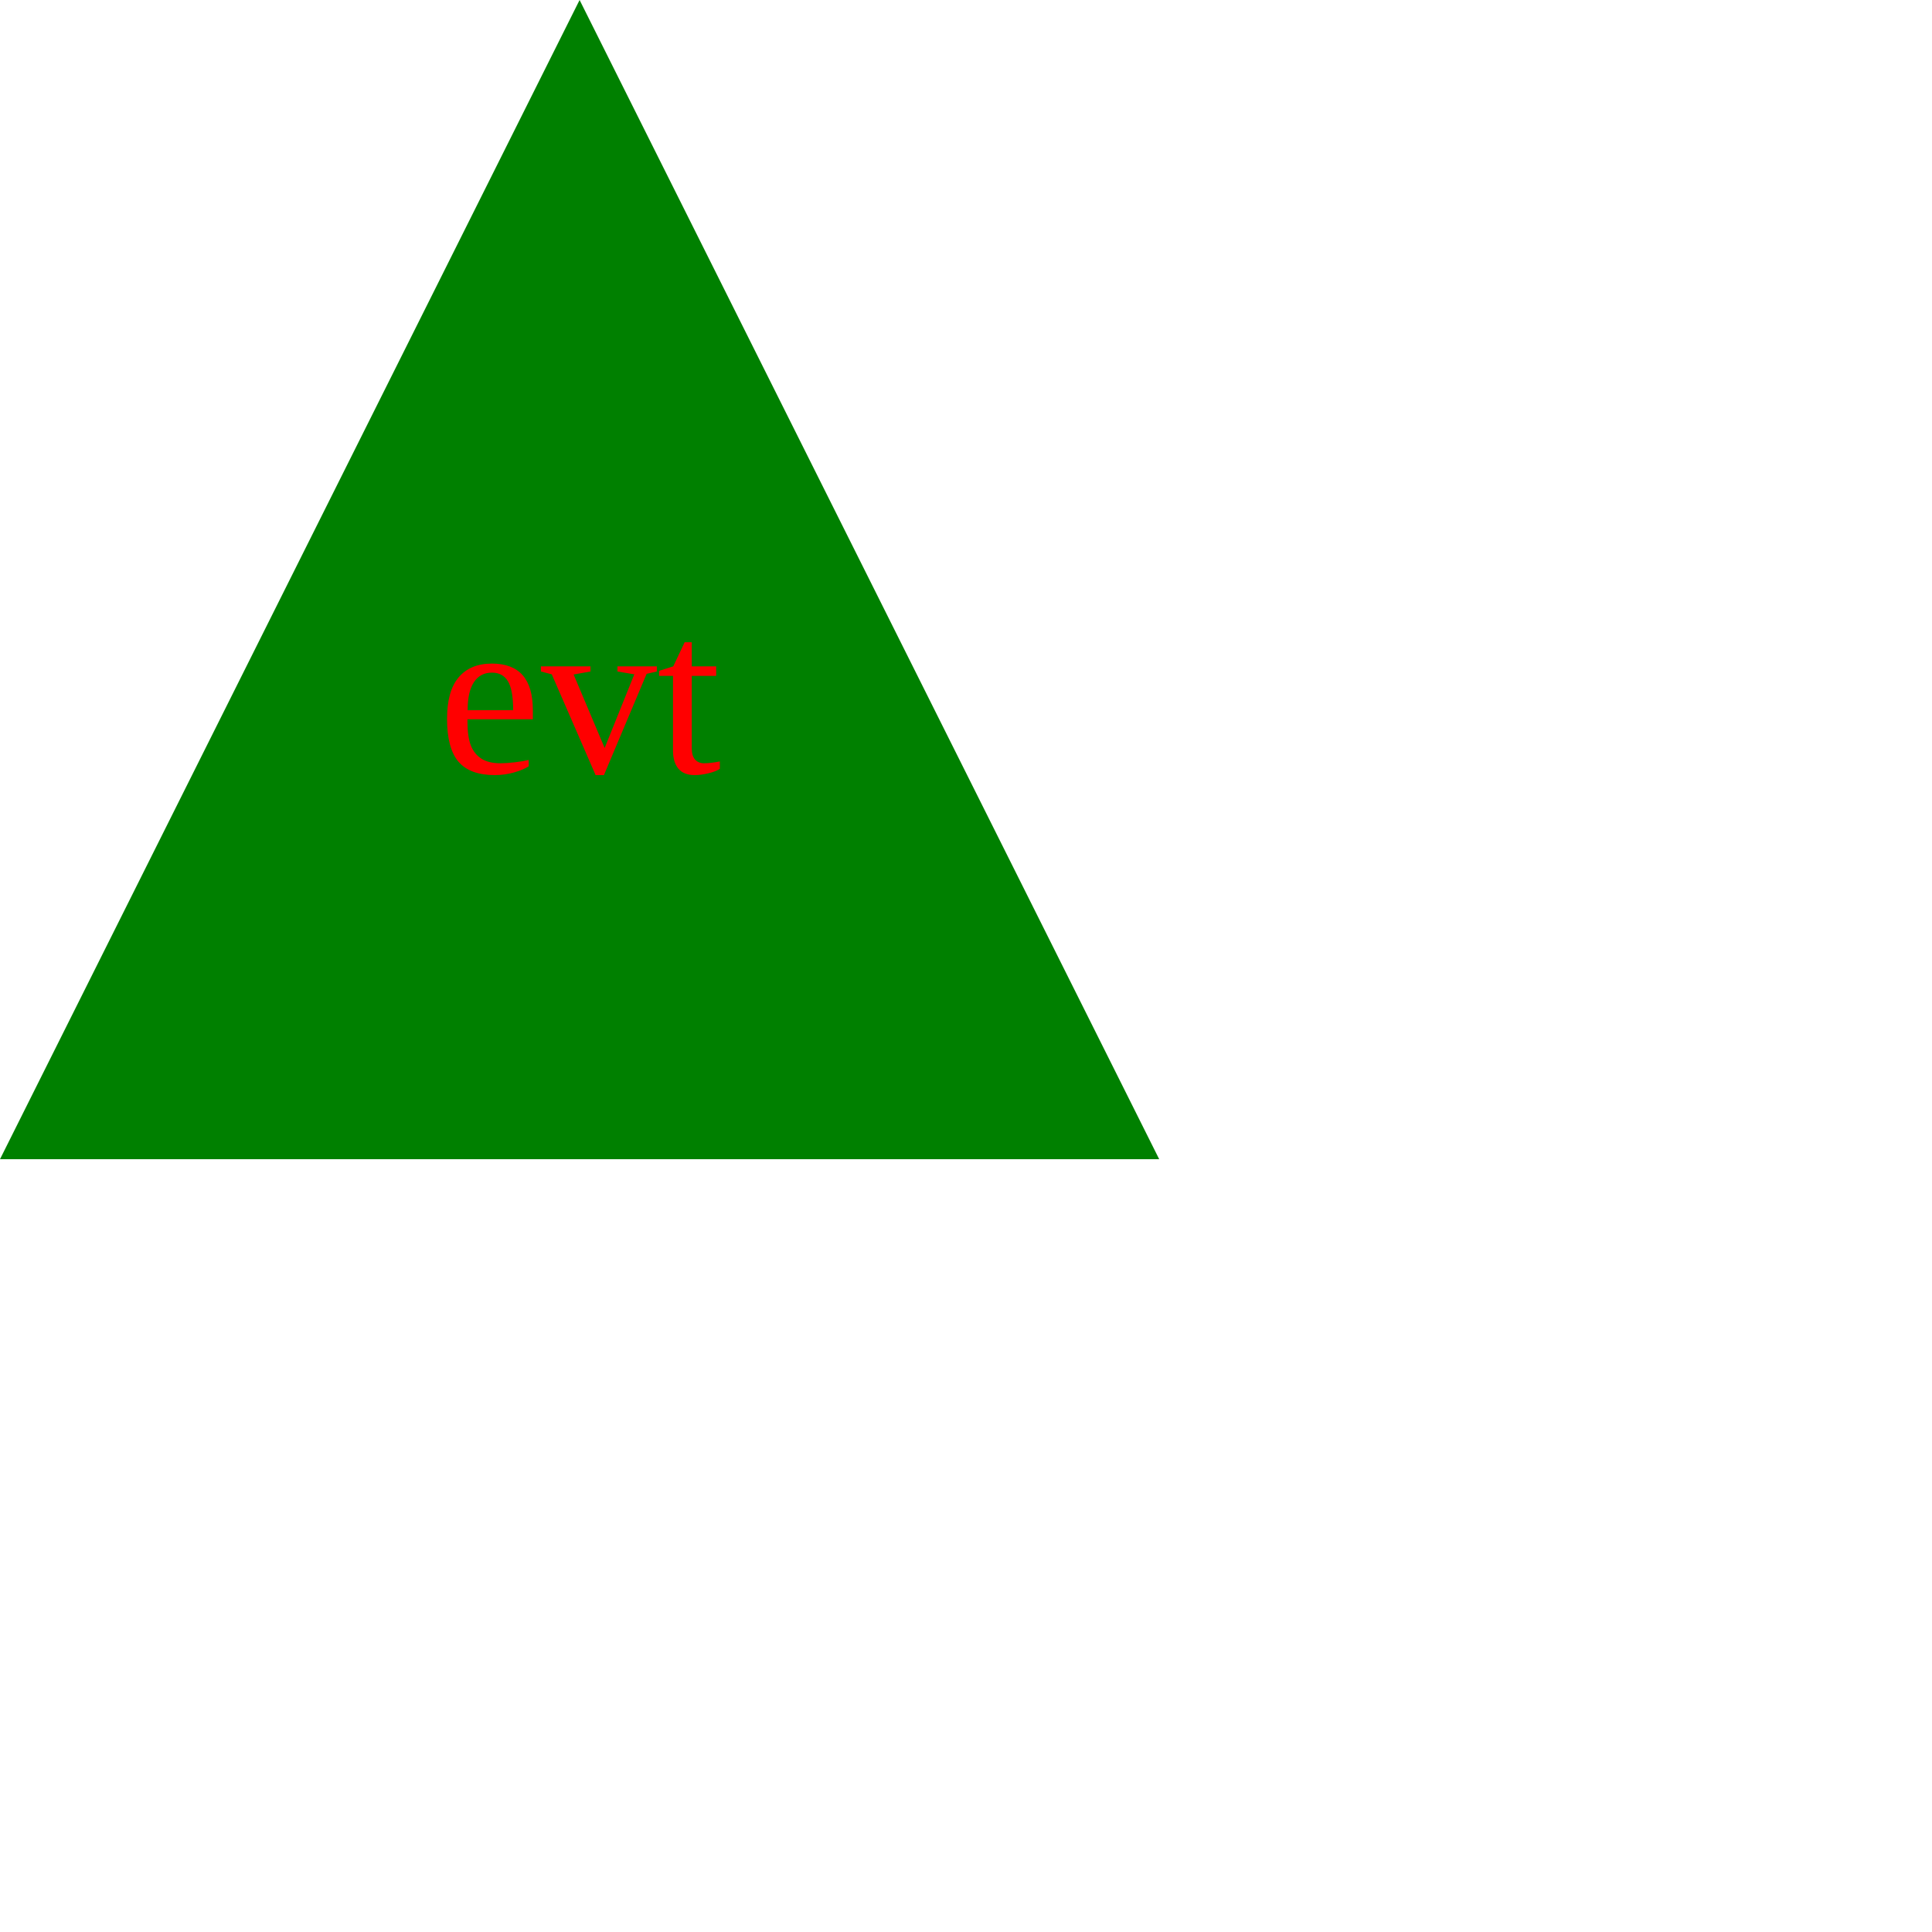
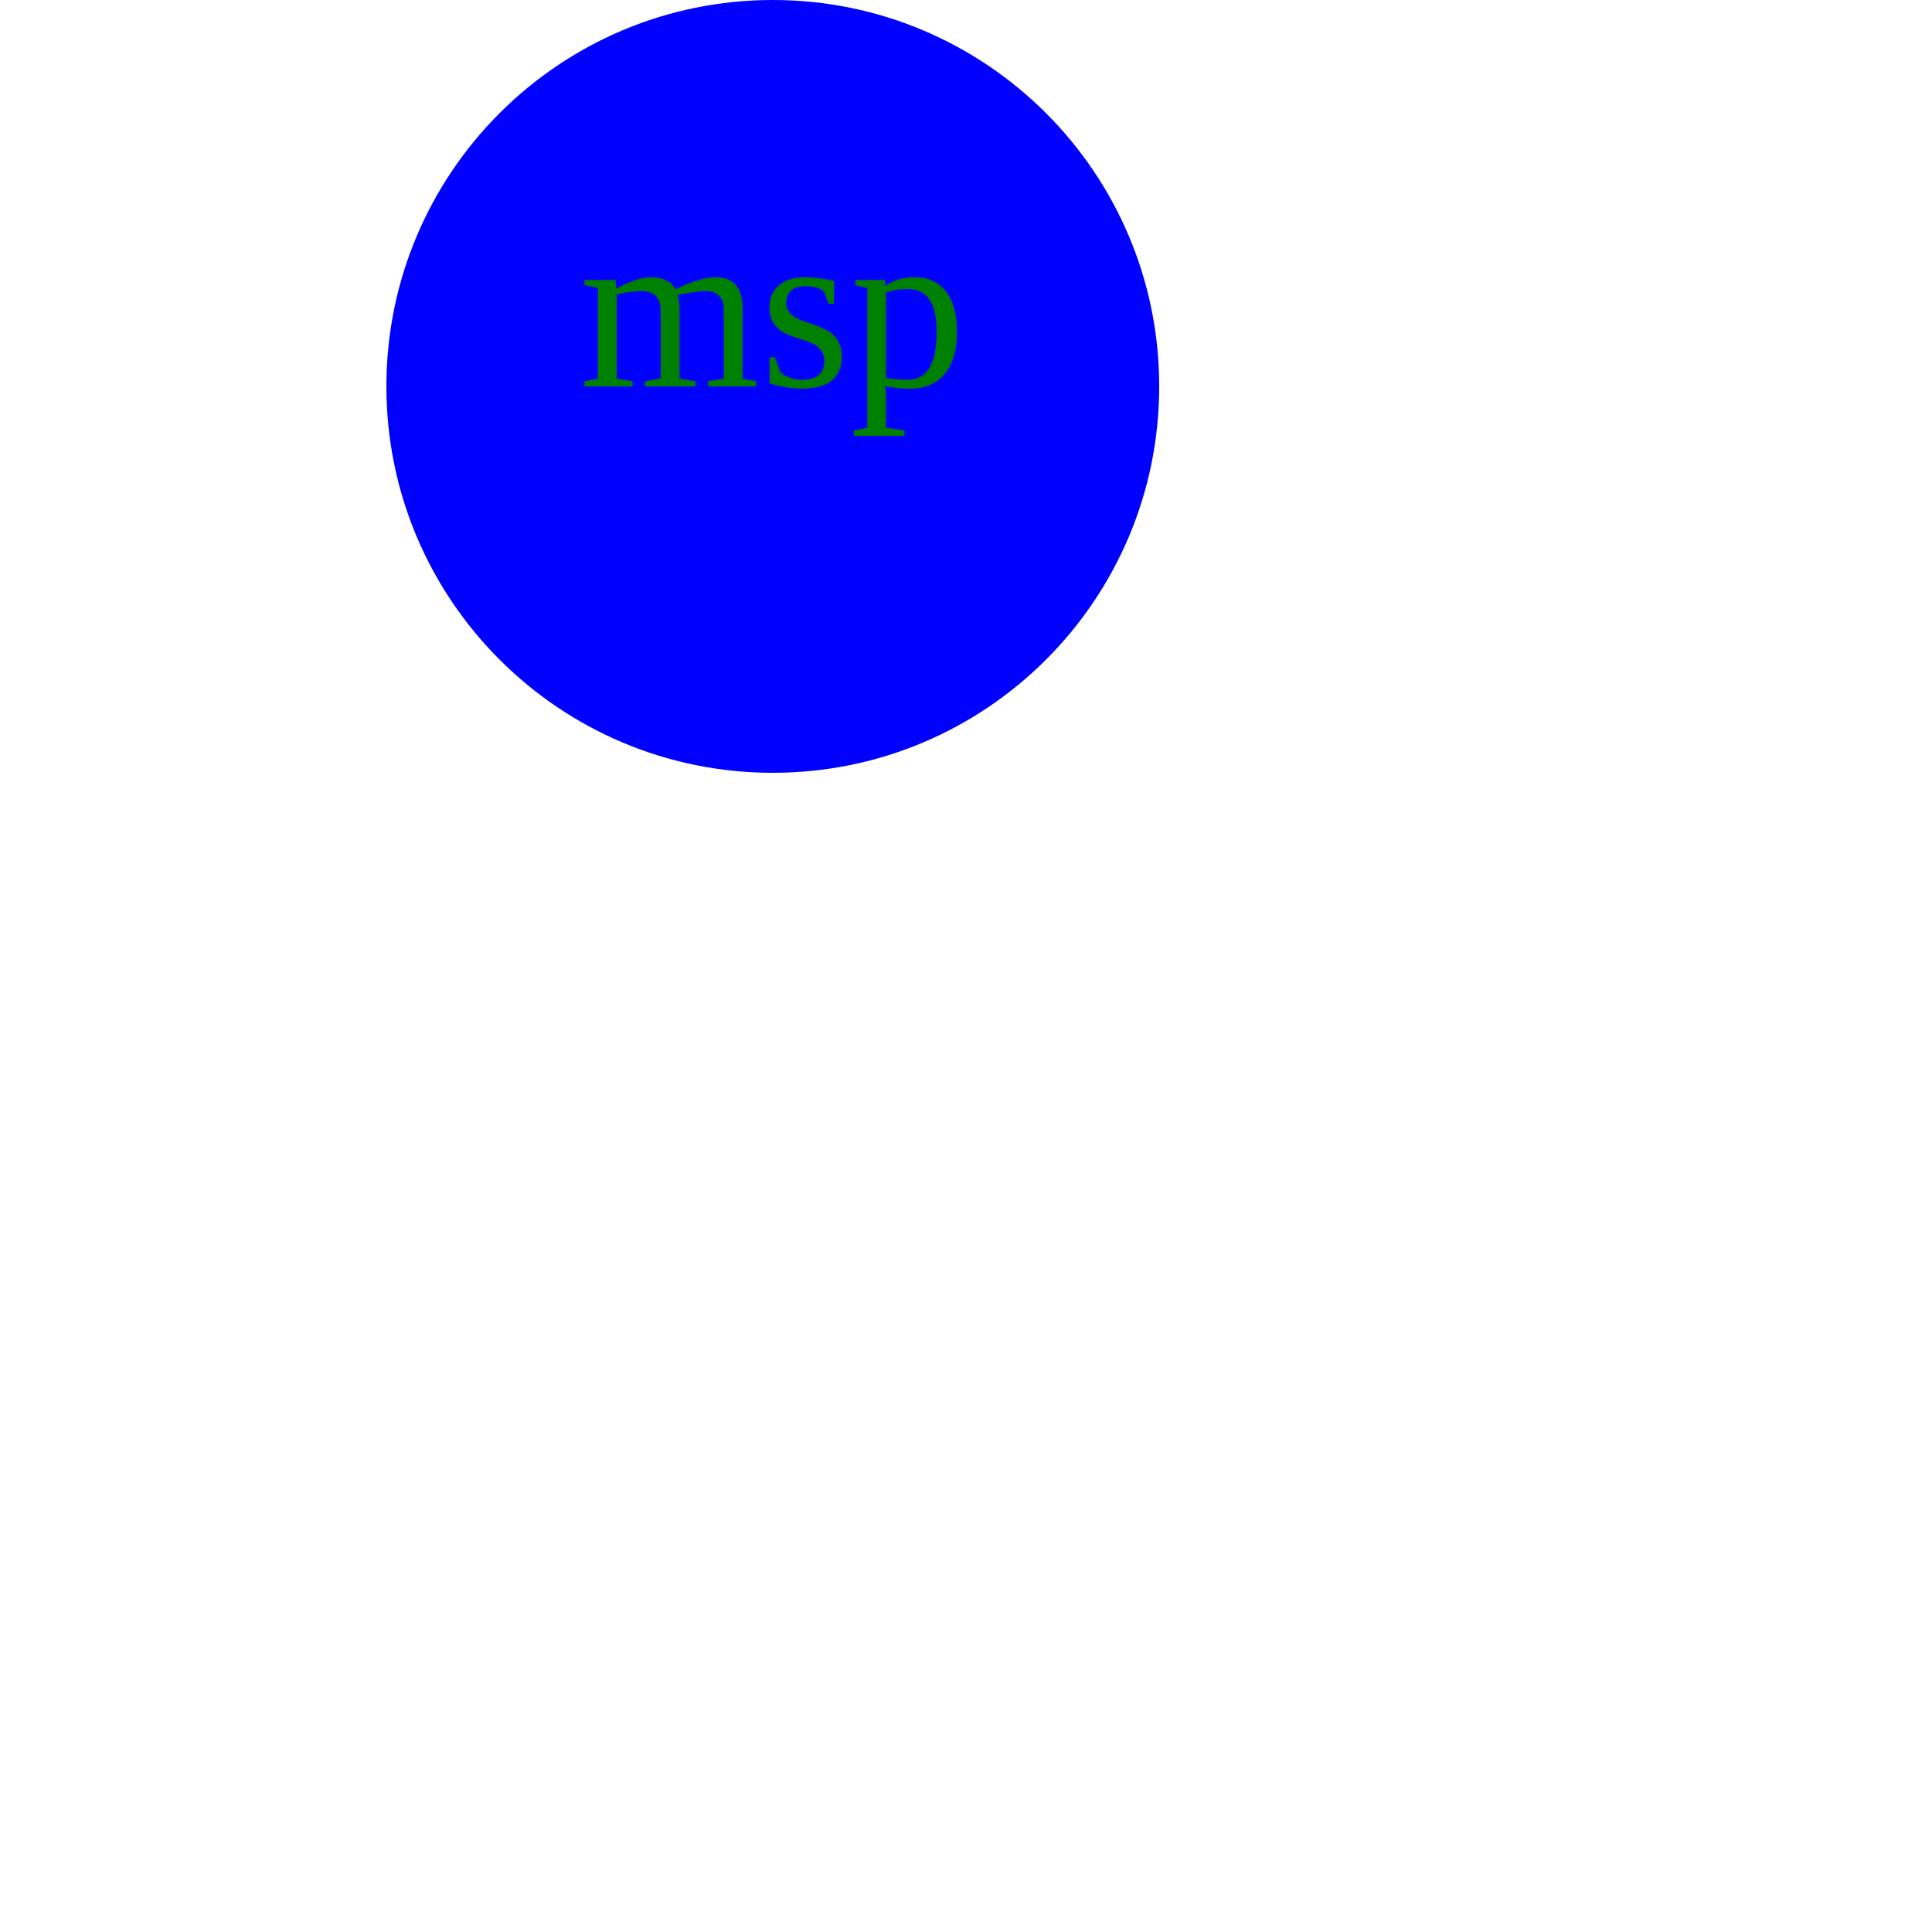
<svg xmlns="http://www.w3.org/2000/svg" version="1.1" width="500" height="500">
-   <polygon points="0,300 300,300 150,0" fill="green" />
-   <text text-anchor="middle" x="150" y="200" font-size="60" fill="red">evt</text>
+   <circle cx="200" cy="100" r="100" fill="blue" />
+   <text text-anchor="middle" x="200" y="100" font-size="60" fill="green">msp</text>
</svg>
